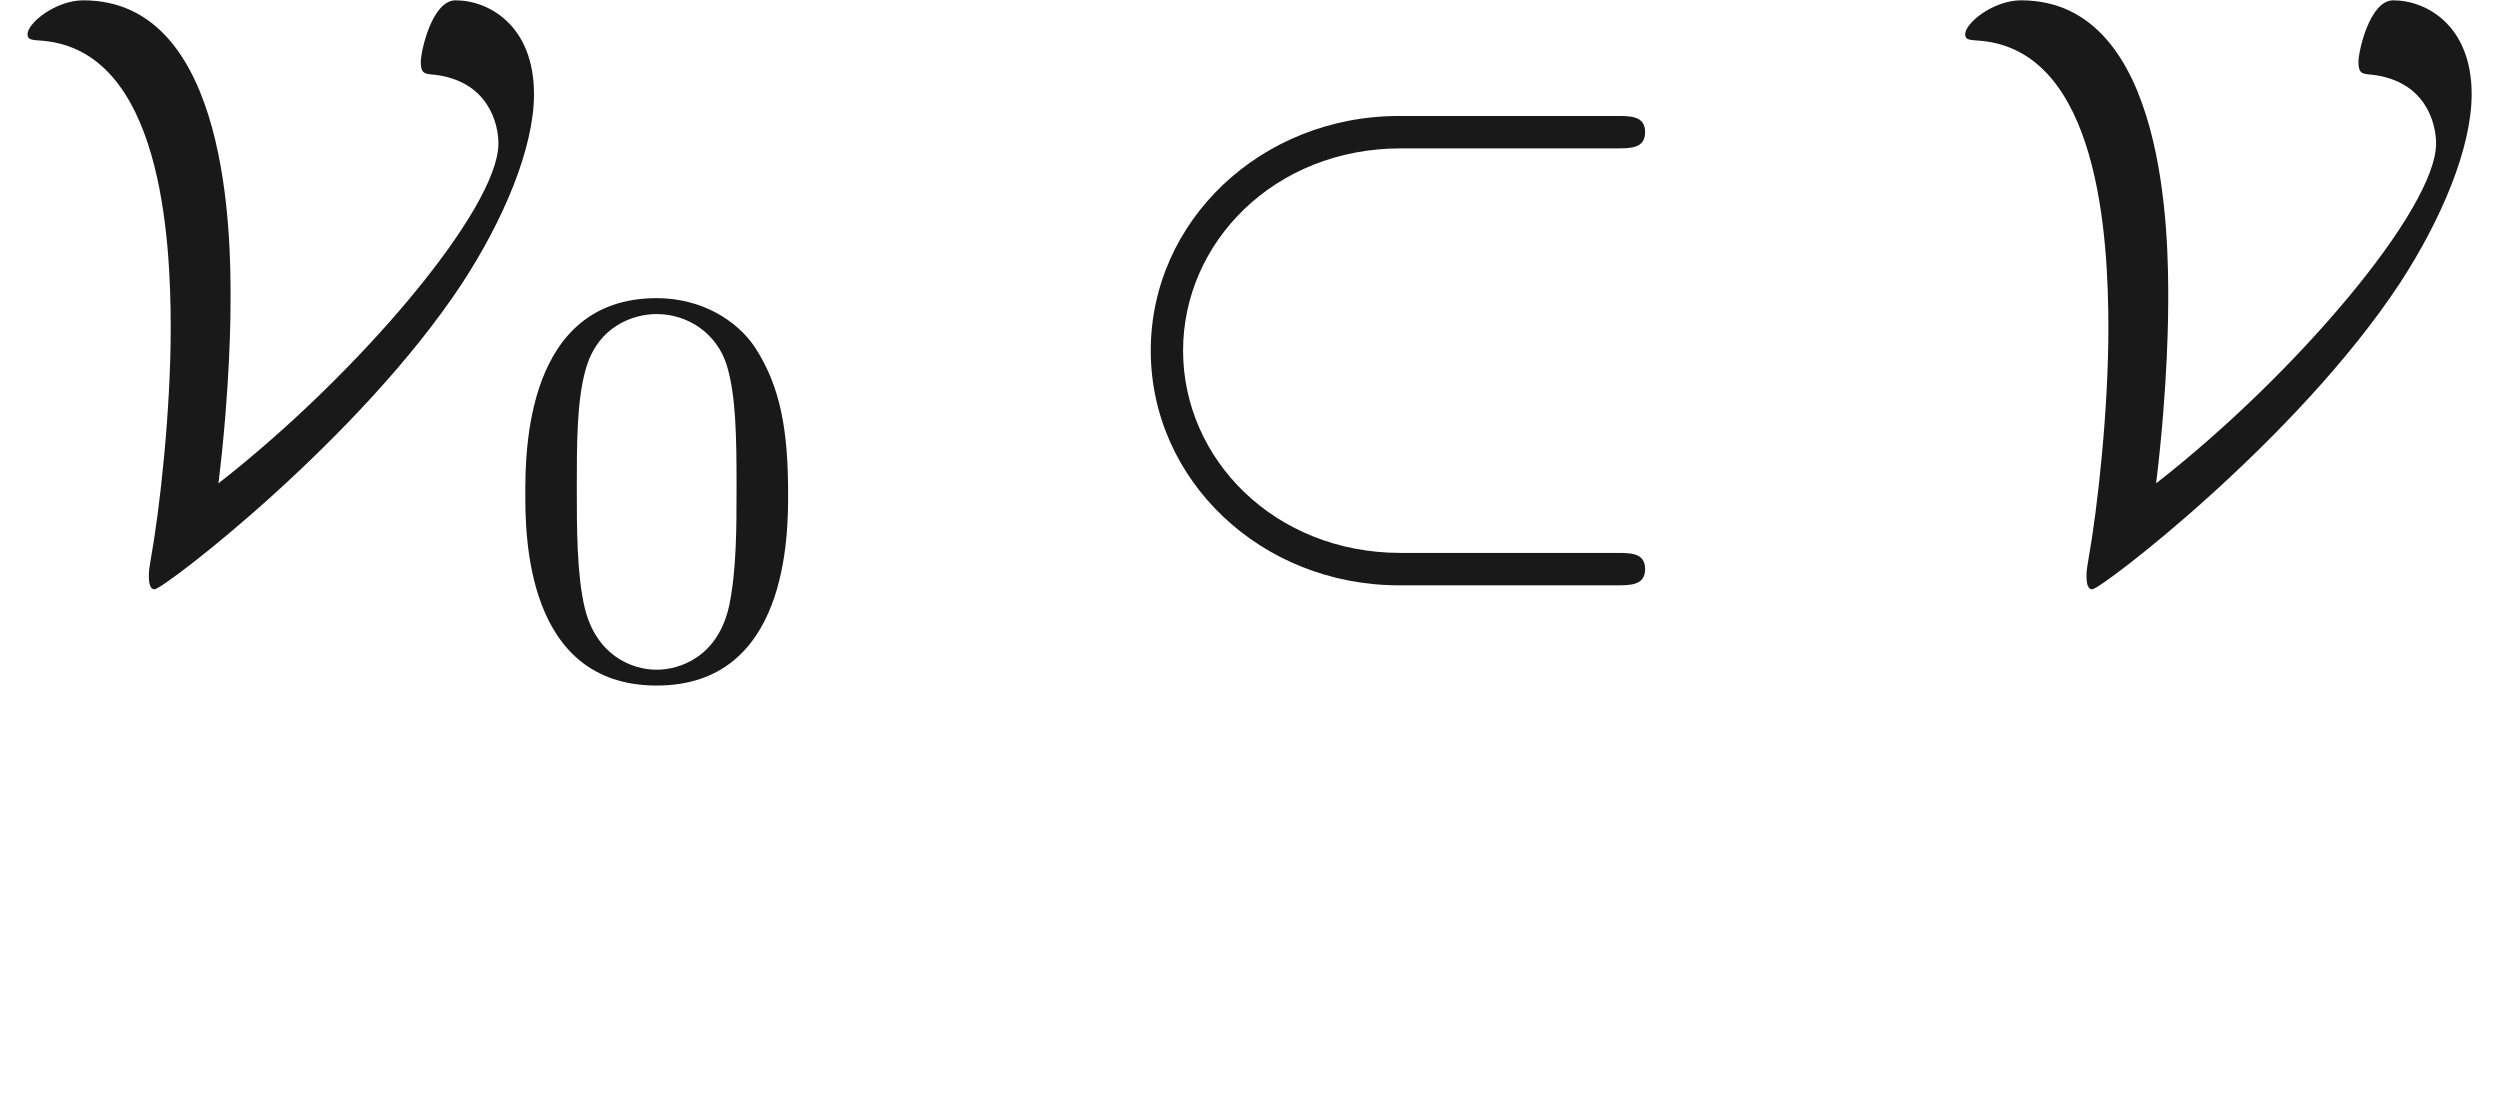
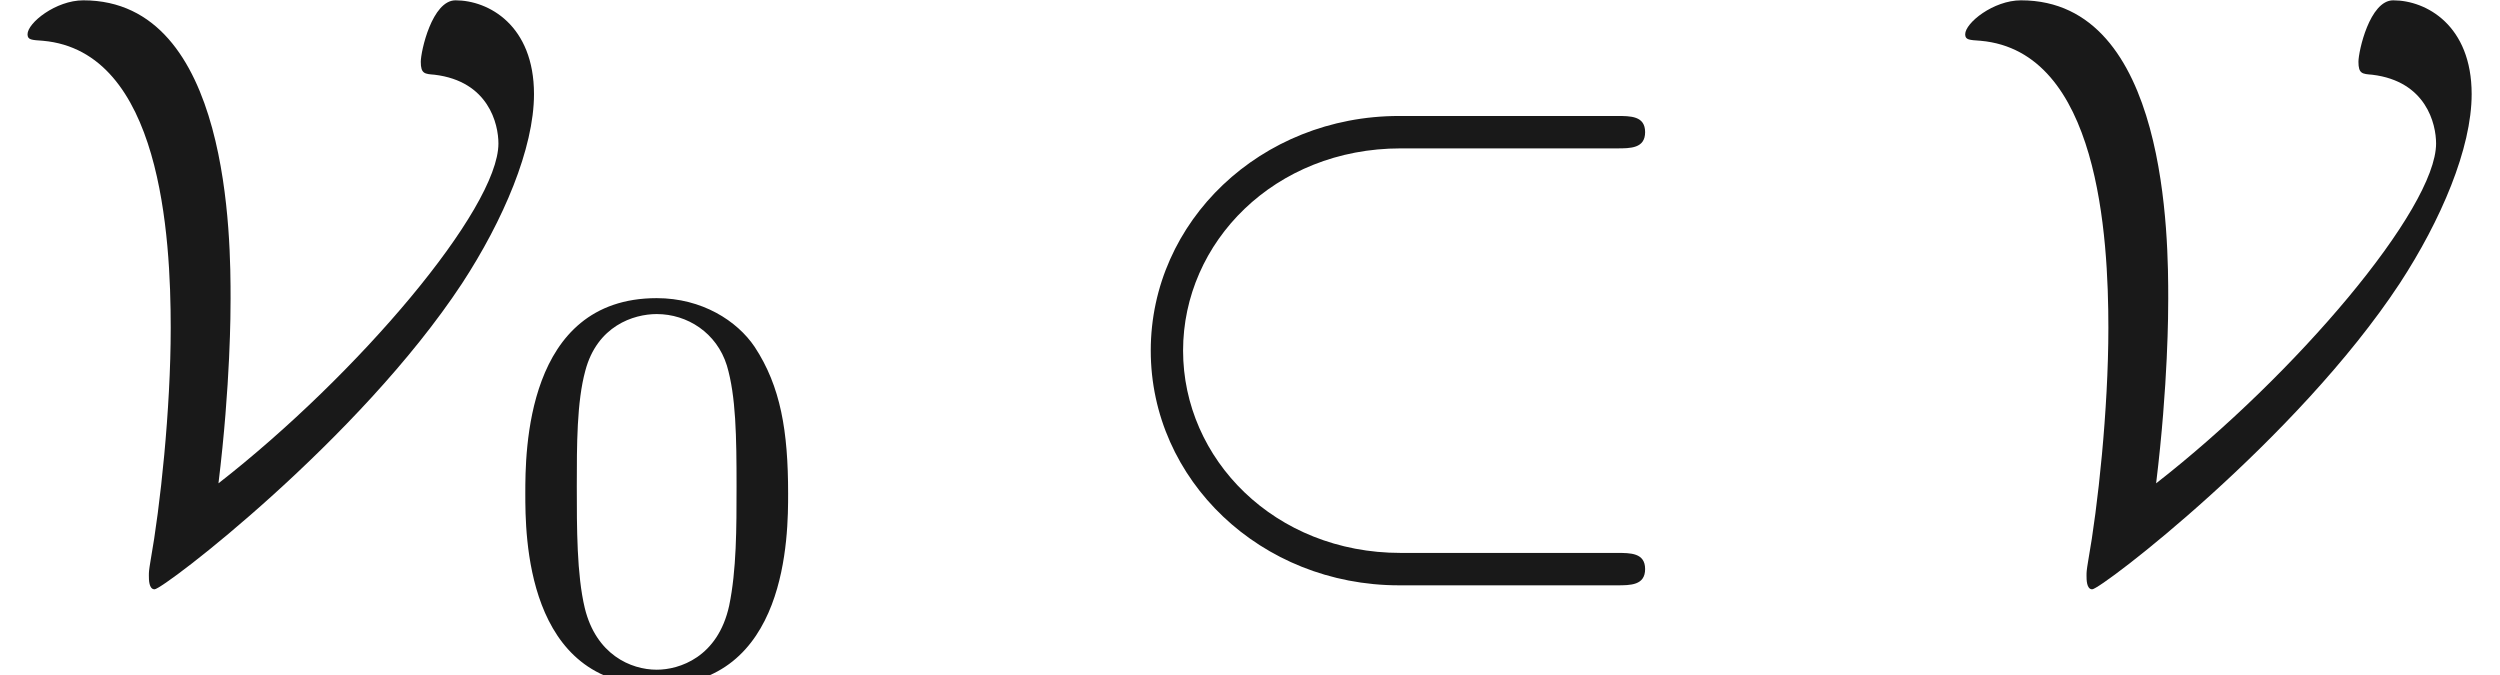
- <svg xmlns="http://www.w3.org/2000/svg" xmlns:ns1="http://github.com/leegao/readme2tex/" xmlns:xlink="http://www.w3.org/1999/xlink" height="13.616pt" ns1:offset="1.4943809999999935" version="1.1" viewBox="-52.075 -68.845 30.782 13.616" width="30.782pt">
+ <svg xmlns="http://www.w3.org/2000/svg" xmlns:ns1="http://github.com/leegao/readme2tex/" xmlns:xlink="http://www.w3.org/1999/xlink" height="8.302pt" ns1:offset="1.4943809999999935" version="1.1" viewBox="-52.075 -68.845 30.782 8.302" width="30.782pt">
  <defs>
    <path d="M6.565 -4.981C6.735 -4.981 6.914 -4.981 6.914 -5.181S6.735 -5.38 6.565 -5.38H3.885C2.182 -5.38 0.827 -4.085 0.827 -2.491S2.182 0.399 3.885 0.399H6.565C6.735 0.399 6.914 0.399 6.914 0.199S6.735 0 6.565 0H3.905C2.351 0 1.225 -1.156 1.225 -2.491S2.351 -4.981 3.905 -4.981H6.565Z" id="g0-26" />
    <path d="M2.69 -0.857C2.839 -2.082 2.839 -2.979 2.839 -3.128C2.839 -3.836 2.839 -6.804 1.026 -6.804C0.687 -6.804 0.339 -6.526 0.339 -6.386C0.339 -6.316 0.389 -6.316 0.528 -6.306C1.983 -6.177 2.102 -3.895 2.102 -2.77C2.102 -1.763 1.973 -0.568 1.853 0.1C1.833 0.219 1.833 0.239 1.833 0.279C1.833 0.329 1.833 0.448 1.903 0.448C2.012 0.448 4.423 -1.395 5.689 -3.318C6.197 -4.095 6.575 -4.981 6.575 -5.649C6.575 -6.496 6.017 -6.804 5.609 -6.804C5.32 -6.804 5.181 -6.177 5.181 -6.047C5.181 -5.898 5.23 -5.898 5.35 -5.888C6.017 -5.808 6.137 -5.28 6.137 -5.041C6.137 -4.234 4.403 -2.192 2.69 -0.857Z" id="g0-86" />
    <path d="M3.599 -2.225C3.599 -2.992 3.508 -3.543 3.187 -4.031C2.971 -4.352 2.538 -4.631 1.981 -4.631C0.363 -4.631 0.363 -2.727 0.363 -2.225S0.363 0.139 1.981 0.139S3.599 -1.723 3.599 -2.225ZM1.981 -0.056C1.66 -0.056 1.234 -0.244 1.095 -0.816C0.997 -1.227 0.997 -1.799 0.997 -2.315C0.997 -2.824 0.997 -3.354 1.102 -3.738C1.248 -4.289 1.695 -4.435 1.981 -4.435C2.357 -4.435 2.72 -4.205 2.845 -3.801C2.957 -3.424 2.964 -2.922 2.964 -2.315C2.964 -1.799 2.964 -1.283 2.873 -0.844C2.734 -0.209 2.26 -0.056 1.981 -0.056Z" id="g2-48" />
    <path d="M3.318 -0.757C3.357 -0.359 3.626 0.06 4.095 0.06C4.304 0.06 4.912 -0.08 4.912 -0.887V-1.445H4.663V-0.887C4.663 -0.309 4.413 -0.249 4.304 -0.249C3.975 -0.249 3.935 -0.697 3.935 -0.747V-2.74C3.935 -3.158 3.935 -3.547 3.577 -3.915C3.188 -4.304 2.69 -4.463 2.212 -4.463C1.395 -4.463 0.707 -3.995 0.707 -3.337C0.707 -3.039 0.907 -2.869 1.166 -2.869C1.445 -2.869 1.624 -3.068 1.624 -3.328C1.624 -3.447 1.574 -3.776 1.116 -3.786C1.385 -4.134 1.873 -4.244 2.192 -4.244C2.68 -4.244 3.248 -3.856 3.248 -2.969V-2.6C2.74 -2.57 2.042 -2.54 1.415 -2.242C0.667 -1.903 0.418 -1.385 0.418 -0.946C0.418 -0.139 1.385 0.11 2.012 0.11C2.67 0.11 3.128 -0.289 3.318 -0.757ZM3.248 -2.391V-1.395C3.248 -0.448 2.531 -0.11 2.082 -0.11C1.594 -0.11 1.186 -0.458 1.186 -0.956C1.186 -1.504 1.604 -2.331 3.248 -2.391Z" id="g1-97" />
  </defs>
  <g fill-opacity="0.9" id="page1">
    <use x="-52.075" y="-62.037" xlink:href="#g0-86" />
    <use x="-45.97" y="-60.543" xlink:href="#g2-48" />
    <use x="-38.733" y="-62.037" xlink:href="#g0-26" />
    <use x="-28.217" y="-62.037" xlink:href="#g0-86" />
  </g>
</svg>
